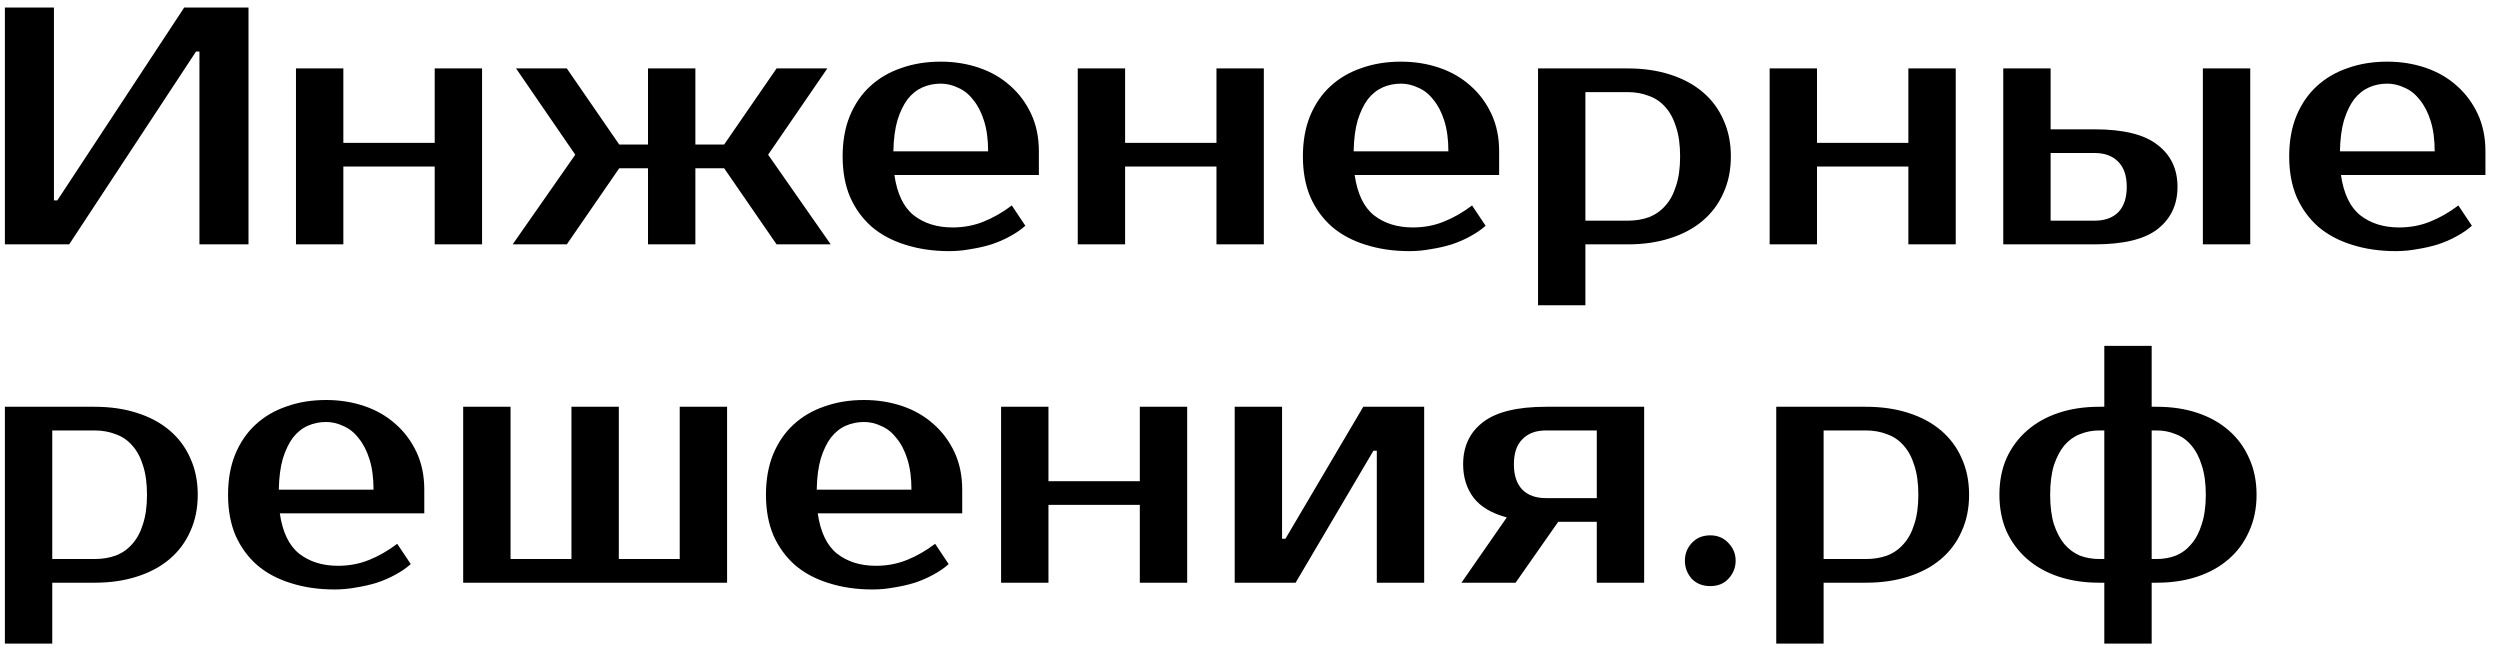
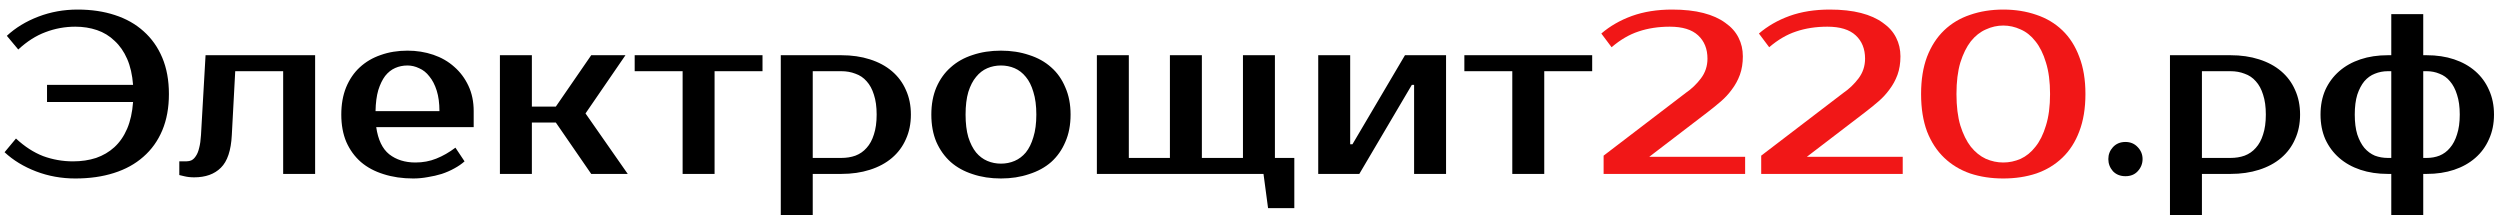
- <svg xmlns="http://www.w3.org/2000/svg" width="133" height="35" viewBox="0 0 133 35" fill="black">
-   <path d="M10.61 13V2.74H10.43L3.68 13H0.26V0.4H2.87V10.66H3.05L9.8 0.4H13.22V13H10.61ZM25.646 3.64V13H23.126V8.86H18.266V13H15.746V3.64H18.266V7.6H23.126V3.64H25.646ZM30.154 13H27.274L30.604 8.23L27.454 3.64H30.154L32.944 7.69H34.474V3.64H36.994V7.69H38.524L41.314 3.64H44.014L40.864 8.23L44.194 13H41.314L38.524 8.95H36.994V13H34.474V8.95H32.944L30.154 13ZM50.678 12.1C51.266 12.1 51.812 11.998 52.316 11.794C52.832 11.59 53.336 11.302 53.828 10.93L54.548 12.01C54.32 12.214 54.05 12.4 53.738 12.568C53.438 12.736 53.108 12.88 52.748 13C52.4 13.108 52.034 13.192 51.65 13.252C51.266 13.324 50.882 13.36 50.498 13.36C49.646 13.36 48.866 13.246 48.158 13.018C47.462 12.802 46.868 12.484 46.376 12.064C45.884 11.632 45.5 11.104 45.224 10.48C44.96 9.856 44.828 9.136 44.828 8.32C44.828 7.516 44.954 6.802 45.206 6.178C45.47 5.542 45.83 5.014 46.286 4.594C46.754 4.162 47.306 3.838 47.942 3.622C48.578 3.394 49.28 3.28 50.048 3.28C50.768 3.28 51.446 3.388 52.082 3.604C52.718 3.82 53.27 4.138 53.738 4.558C54.206 4.966 54.578 5.464 54.854 6.052C55.13 6.64 55.268 7.306 55.268 8.05V9.31H47.582C47.726 10.306 48.068 11.02 48.608 11.452C49.16 11.884 49.85 12.1 50.678 12.1ZM50.048 4.45C49.7 4.45 49.376 4.516 49.076 4.648C48.776 4.78 48.512 4.99 48.284 5.278C48.068 5.566 47.888 5.938 47.744 6.394C47.612 6.85 47.54 7.402 47.528 8.05H52.568C52.568 7.426 52.496 6.886 52.352 6.43C52.208 5.974 52.016 5.602 51.776 5.314C51.548 5.014 51.278 4.798 50.966 4.666C50.666 4.522 50.36 4.45 50.048 4.45ZM67.236 3.64V13H64.716V8.86H59.856V13H57.336V3.64H59.856V7.6H64.716V3.64H67.236ZM75.164 12.1C75.752 12.1 76.298 11.998 76.802 11.794C77.318 11.59 77.822 11.302 78.314 10.93L79.034 12.01C78.806 12.214 78.536 12.4 78.224 12.568C77.924 12.736 77.594 12.88 77.234 13C76.886 13.108 76.52 13.192 76.136 13.252C75.752 13.324 75.368 13.36 74.984 13.36C74.132 13.36 73.352 13.246 72.644 13.018C71.948 12.802 71.354 12.484 70.862 12.064C70.37 11.632 69.986 11.104 69.71 10.48C69.446 9.856 69.314 9.136 69.314 8.32C69.314 7.516 69.44 6.802 69.692 6.178C69.956 5.542 70.316 5.014 70.772 4.594C71.24 4.162 71.792 3.838 72.428 3.622C73.064 3.394 73.766 3.28 74.534 3.28C75.254 3.28 75.932 3.388 76.568 3.604C77.204 3.82 77.756 4.138 78.224 4.558C78.692 4.966 79.064 5.464 79.34 6.052C79.616 6.64 79.754 7.306 79.754 8.05V9.31H72.068C72.212 10.306 72.554 11.02 73.094 11.452C73.646 11.884 74.336 12.1 75.164 12.1ZM74.534 4.45C74.186 4.45 73.862 4.516 73.562 4.648C73.262 4.78 72.998 4.99 72.77 5.278C72.554 5.566 72.374 5.938 72.23 6.394C72.098 6.85 72.026 7.402 72.014 8.05H77.054C77.054 7.426 76.982 6.886 76.838 6.43C76.694 5.974 76.502 5.602 76.262 5.314C76.034 5.014 75.764 4.798 75.452 4.666C75.152 4.522 74.846 4.45 74.534 4.45ZM84.343 4.9V11.74H86.593C87.001 11.74 87.373 11.68 87.709 11.56C88.056 11.428 88.35 11.224 88.591 10.948C88.843 10.672 89.034 10.318 89.166 9.886C89.311 9.454 89.382 8.932 89.382 8.32C89.382 7.708 89.311 7.186 89.166 6.754C89.034 6.322 88.843 5.968 88.591 5.692C88.35 5.416 88.056 5.218 87.709 5.098C87.373 4.966 87.001 4.9 86.593 4.9H84.343ZM86.593 3.64C87.421 3.64 88.171 3.748 88.843 3.964C89.526 4.18 90.109 4.492 90.588 4.9C91.069 5.308 91.434 5.8 91.686 6.376C91.951 6.952 92.082 7.6 92.082 8.32C92.082 9.04 91.951 9.688 91.686 10.264C91.434 10.84 91.069 11.332 90.588 11.74C90.109 12.148 89.526 12.46 88.843 12.676C88.171 12.892 87.421 13 86.593 13H84.343V16.24H81.823V3.64H86.593ZM104.045 3.64V13H101.525V8.86H96.665V13H94.145V3.64H96.665V7.6H101.525V3.64H104.045ZM117.193 13V3.64H119.713V13H117.193ZM111.433 6.88C112.969 6.88 114.085 7.156 114.781 7.708C115.489 8.248 115.843 8.992 115.843 9.94C115.843 10.888 115.489 11.638 114.781 12.19C114.085 12.73 112.969 13 111.433 13H106.573V3.64H109.093V6.88H111.433ZM109.093 8.14V11.74H111.433C111.973 11.74 112.393 11.59 112.693 11.29C112.993 10.978 113.143 10.528 113.143 9.94C113.143 9.352 112.993 8.908 112.693 8.608C112.393 8.296 111.973 8.14 111.433 8.14H109.093ZM127.635 12.1C128.223 12.1 128.769 11.998 129.273 11.794C129.789 11.59 130.293 11.302 130.785 10.93L131.505 12.01C131.277 12.214 131.007 12.4 130.695 12.568C130.395 12.736 130.065 12.88 129.705 13C129.357 13.108 128.991 13.192 128.607 13.252C128.223 13.324 127.839 13.36 127.455 13.36C126.603 13.36 125.823 13.246 125.115 13.018C124.419 12.802 123.825 12.484 123.333 12.064C122.841 11.632 122.457 11.104 122.181 10.48C121.917 9.856 121.785 9.136 121.785 8.32C121.785 7.516 121.911 6.802 122.163 6.178C122.427 5.542 122.787 5.014 123.243 4.594C123.711 4.162 124.263 3.838 124.899 3.622C125.535 3.394 126.237 3.28 127.005 3.28C127.725 3.28 128.403 3.388 129.039 3.604C129.675 3.82 130.227 4.138 130.695 4.558C131.163 4.966 131.535 5.464 131.811 6.052C132.087 6.64 132.225 7.306 132.225 8.05V9.31H124.539C124.683 10.306 125.025 11.02 125.565 11.452C126.117 11.884 126.807 12.1 127.635 12.1ZM127.005 4.45C126.657 4.45 126.333 4.516 126.033 4.648C125.733 4.78 125.469 4.99 125.241 5.278C125.025 5.566 124.845 5.938 124.701 6.394C124.569 6.85 124.497 7.402 124.485 8.05H129.525C129.525 7.426 129.453 6.886 129.309 6.43C129.165 5.974 128.973 5.602 128.733 5.314C128.505 5.014 128.235 4.798 127.923 4.666C127.623 4.522 127.317 4.45 127.005 4.45ZM2.78 22.9V29.74H5.03C5.438 29.74 5.81 29.68 6.146 29.56C6.494 29.428 6.788 29.224 7.028 28.948C7.28 28.672 7.472 28.318 7.604 27.886C7.748 27.454 7.82 26.932 7.82 26.32C7.82 25.708 7.748 25.186 7.604 24.754C7.472 24.322 7.28 23.968 7.028 23.692C6.788 23.416 6.494 23.218 6.146 23.098C5.81 22.966 5.438 22.9 5.03 22.9H2.78ZM5.03 21.64C5.858 21.64 6.608 21.748 7.28 21.964C7.964 22.18 8.546 22.492 9.026 22.9C9.506 23.308 9.872 23.8 10.124 24.376C10.388 24.952 10.52 25.6 10.52 26.32C10.52 27.04 10.388 27.688 10.124 28.264C9.872 28.84 9.506 29.332 9.026 29.74C8.546 30.148 7.964 30.46 7.28 30.676C6.608 30.892 5.858 31 5.03 31H2.78V34.24H0.26V21.64H5.03ZM17.982 30.1C18.57 30.1 19.116 29.998 19.62 29.794C20.136 29.59 20.64 29.302 21.132 28.93L21.852 30.01C21.624 30.214 21.354 30.4 21.042 30.568C20.742 30.736 20.412 30.88 20.052 31C19.704 31.108 19.338 31.192 18.954 31.252C18.57 31.324 18.186 31.36 17.802 31.36C16.95 31.36 16.17 31.246 15.462 31.018C14.766 30.802 14.172 30.484 13.68 30.064C13.188 29.632 12.804 29.104 12.528 28.48C12.264 27.856 12.132 27.136 12.132 26.32C12.132 25.516 12.258 24.802 12.51 24.178C12.774 23.542 13.134 23.014 13.59 22.594C14.058 22.162 14.61 21.838 15.246 21.622C15.882 21.394 16.584 21.28 17.352 21.28C18.072 21.28 18.75 21.388 19.386 21.604C20.022 21.82 20.574 22.138 21.042 22.558C21.51 22.966 21.882 23.464 22.158 24.052C22.434 24.64 22.572 25.306 22.572 26.05V27.31H14.886C15.03 28.306 15.372 29.02 15.912 29.452C16.464 29.884 17.154 30.1 17.982 30.1ZM17.352 22.45C17.004 22.45 16.68 22.516 16.38 22.648C16.08 22.78 15.816 22.99 15.588 23.278C15.372 23.566 15.192 23.938 15.048 24.394C14.916 24.85 14.844 25.402 14.832 26.05H19.872C19.872 25.426 19.8 24.886 19.656 24.43C19.512 23.974 19.32 23.602 19.08 23.314C18.852 23.014 18.582 22.798 18.27 22.666C17.97 22.522 17.664 22.45 17.352 22.45ZM24.641 31V21.64H27.161V29.74H30.401V21.64H32.921V29.74H36.161V21.64H38.681V31H24.641ZM46.599 30.1C47.188 30.1 47.733 29.998 48.237 29.794C48.754 29.59 49.258 29.302 49.749 28.93L50.469 30.01C50.242 30.214 49.971 30.4 49.66 30.568C49.359 30.736 49.029 30.88 48.669 31C48.322 31.108 47.956 31.192 47.572 31.252C47.188 31.324 46.803 31.36 46.419 31.36C45.568 31.36 44.788 31.246 44.08 31.018C43.383 30.802 42.789 30.484 42.297 30.064C41.806 29.632 41.422 29.104 41.145 28.48C40.882 27.856 40.749 27.136 40.749 26.32C40.749 25.516 40.876 24.802 41.127 24.178C41.392 23.542 41.752 23.014 42.208 22.594C42.675 22.162 43.227 21.838 43.864 21.622C44.499 21.394 45.202 21.28 45.969 21.28C46.69 21.28 47.367 21.388 48.004 21.604C48.639 21.82 49.191 22.138 49.66 22.558C50.127 22.966 50.499 23.464 50.776 24.052C51.051 24.64 51.19 25.306 51.19 26.05V27.31H43.504C43.648 28.306 43.989 29.02 44.529 29.452C45.081 29.884 45.772 30.1 46.599 30.1ZM45.969 22.45C45.621 22.45 45.297 22.516 44.998 22.648C44.697 22.78 44.434 22.99 44.206 23.278C43.989 23.566 43.809 23.938 43.666 24.394C43.533 24.85 43.462 25.402 43.45 26.05H48.489C48.489 25.426 48.417 24.886 48.273 24.43C48.13 23.974 47.938 23.602 47.697 23.314C47.469 23.014 47.2 22.798 46.888 22.666C46.587 22.522 46.282 22.45 45.969 22.45ZM63.158 21.64V31H60.638V26.86H55.778V31H53.258V21.64H55.778V25.6H60.638V21.64H63.158ZM75.766 21.64V31H73.246V23.98H73.066L68.926 31H65.686V21.64H68.206V28.66H68.386L72.526 21.64H75.766ZM77.749 31L80.161 27.526C79.357 27.31 78.769 26.962 78.397 26.482C78.025 25.99 77.839 25.396 77.839 24.7C77.839 23.752 78.187 23.008 78.883 22.468C79.591 21.916 80.713 21.64 82.249 21.64H87.469V31H84.949V27.76H82.897L80.629 31H77.749ZM84.949 26.5V22.9H82.249C81.709 22.9 81.289 23.056 80.989 23.368C80.689 23.668 80.539 24.112 80.539 24.7C80.539 25.288 80.689 25.738 80.989 26.05C81.289 26.35 81.709 26.5 82.249 26.5H84.949ZM92.336 29.83C92.336 30.19 92.21 30.508 91.958 30.784C91.718 31.048 91.394 31.18 90.986 31.18C90.578 31.18 90.248 31.048 89.996 30.784C89.756 30.508 89.636 30.19 89.636 29.83C89.636 29.47 89.756 29.158 89.996 28.894C90.248 28.618 90.578 28.48 90.986 28.48C91.382 28.48 91.706 28.618 91.958 28.894C92.21 29.158 92.336 29.47 92.336 29.83ZM97.016 22.9V29.74H99.266C99.674 29.74 100.046 29.68 100.382 29.56C100.73 29.428 101.024 29.224 101.264 28.948C101.516 28.672 101.708 28.318 101.84 27.886C101.984 27.454 102.056 26.932 102.056 26.32C102.056 25.708 101.984 25.186 101.84 24.754C101.708 24.322 101.516 23.968 101.264 23.692C101.024 23.416 100.73 23.218 100.382 23.098C100.046 22.966 99.674 22.9 99.266 22.9H97.016ZM99.266 21.64C100.094 21.64 100.844 21.748 101.516 21.964C102.2 22.18 102.782 22.492 103.262 22.9C103.742 23.308 104.108 23.8 104.36 24.376C104.624 24.952 104.756 25.6 104.756 26.32C104.756 27.04 104.624 27.688 104.36 28.264C104.108 28.84 103.742 29.332 103.262 29.74C102.782 30.148 102.2 30.46 101.516 30.676C100.844 30.892 100.094 31 99.266 31H97.016V34.24H94.496V21.64H99.266ZM111.949 34.24V31H111.679C110.887 31 110.167 30.892 109.519 30.676C108.871 30.46 108.313 30.148 107.845 29.74C107.377 29.332 107.011 28.84 106.747 28.264C106.495 27.688 106.369 27.04 106.369 26.32C106.369 25.6 106.495 24.952 106.747 24.376C107.011 23.8 107.377 23.308 107.845 22.9C108.313 22.492 108.871 22.18 109.519 21.964C110.167 21.748 110.887 21.64 111.679 21.64H111.949V18.4H114.469V21.64H114.739C115.531 21.64 116.251 21.748 116.899 21.964C117.547 22.18 118.105 22.492 118.573 22.9C119.041 23.308 119.401 23.8 119.653 24.376C119.917 24.952 120.049 25.6 120.049 26.32C120.049 27.04 119.917 27.688 119.653 28.264C119.401 28.84 119.041 29.332 118.573 29.74C118.105 30.148 117.547 30.46 116.899 30.676C116.251 30.892 115.531 31 114.739 31H114.469V34.24H111.949ZM111.949 29.74V22.9H111.679C111.319 22.9 110.977 22.966 110.653 23.098C110.341 23.218 110.065 23.416 109.825 23.692C109.597 23.968 109.411 24.322 109.267 24.754C109.135 25.186 109.069 25.708 109.069 26.32C109.069 26.932 109.135 27.454 109.267 27.886C109.411 28.318 109.597 28.672 109.825 28.948C110.065 29.224 110.341 29.428 110.653 29.56C110.977 29.68 111.319 29.74 111.679 29.74H111.949ZM114.469 22.9V29.74H114.739C115.099 29.74 115.435 29.68 115.747 29.56C116.071 29.428 116.347 29.224 116.575 28.948C116.815 28.672 117.001 28.318 117.133 27.886C117.277 27.454 117.349 26.932 117.349 26.32C117.349 25.708 117.277 25.186 117.133 24.754C117.001 24.322 116.815 23.968 116.575 23.692C116.347 23.416 116.071 23.218 115.747 23.098C115.435 22.966 115.099 22.9 114.739 22.9H114.469Z" />
+ <svg xmlns="http://www.w3.org/2000/svg" width="230" height="20" viewBox="0 0 230 20" fill="none">
+   <path d="M6.72 14.845C7.49 14.845 8.197 14.74 8.841 14.53C9.485 14.306 10.045 13.977 10.521 13.543C11.011 13.095 11.403 12.528 11.697 11.842C11.991 11.156 12.173 10.337 12.243 9.385H4.326V7.81H12.243C12.173 6.886 11.991 6.088 11.697 5.416C11.403 4.744 11.018 4.191 10.542 3.757C10.08 3.309 9.541 2.98 8.925 2.77C8.309 2.56 7.644 2.455 6.93 2.455C5.978 2.455 5.061 2.623 4.179 2.959C3.311 3.281 2.478 3.813 1.68 4.555L0.63 3.295C1.428 2.553 2.394 1.965 3.528 1.531C4.662 1.097 5.866 0.88 7.14 0.88C8.4 0.88 9.541 1.048 10.563 1.384C11.599 1.72 12.481 2.217 13.209 2.875C13.951 3.533 14.525 4.345 14.931 5.311C15.337 6.277 15.54 7.39 15.54 8.65C15.54 9.91 15.337 11.023 14.931 11.989C14.525 12.955 13.944 13.767 13.188 14.425C12.446 15.083 11.543 15.58 10.479 15.916C9.429 16.252 8.246 16.42 6.93 16.42C5.656 16.42 4.452 16.203 3.318 15.769C2.184 15.335 1.218 14.747 0.42 14.005L1.47 12.745C2.268 13.487 3.101 14.026 3.969 14.362C4.851 14.684 5.768 14.845 6.72 14.845ZM16.496 14.845H17.126C17.308 14.845 17.476 14.81 17.63 14.74C17.784 14.656 17.917 14.523 18.029 14.341C18.155 14.159 18.253 13.914 18.323 13.606C18.407 13.298 18.463 12.906 18.491 12.43L18.911 5.08H28.991V16H26.051V6.55H21.641L21.326 12.43C21.256 13.844 20.92 14.845 20.318 15.433C19.73 16.021 18.911 16.315 17.861 16.315C17.525 16.315 17.217 16.28 16.937 16.21C16.783 16.182 16.636 16.147 16.496 16.105V14.845ZM38.224 14.95C38.91 14.95 39.547 14.831 40.135 14.593C40.737 14.355 41.325 14.019 41.899 13.585L42.739 14.845C42.473 15.083 42.158 15.3 41.794 15.496C41.444 15.692 41.059 15.86 40.639 16C40.233 16.126 39.806 16.224 39.358 16.294C38.91 16.378 38.462 16.42 38.014 16.42C37.02 16.42 36.11 16.287 35.284 16.021C34.472 15.769 33.779 15.398 33.205 14.908C32.631 14.404 32.183 13.788 31.861 13.06C31.553 12.332 31.399 11.492 31.399 10.54C31.399 9.602 31.546 8.769 31.84 8.041C32.148 7.299 32.568 6.683 33.1 6.193C33.646 5.689 34.29 5.311 35.032 5.059C35.774 4.793 36.593 4.66 37.489 4.66C38.329 4.66 39.12 4.786 39.862 5.038C40.604 5.29 41.248 5.661 41.794 6.151C42.34 6.627 42.774 7.208 43.096 7.894C43.418 8.58 43.579 9.357 43.579 10.225V11.695H34.612C34.78 12.857 35.179 13.69 35.809 14.194C36.453 14.698 37.258 14.95 38.224 14.95ZM37.489 6.025C37.083 6.025 36.705 6.102 36.355 6.256C36.005 6.41 35.697 6.655 35.431 6.991C35.179 7.327 34.969 7.761 34.801 8.293C34.647 8.825 34.563 9.469 34.549 10.225H40.429C40.429 9.497 40.345 8.867 40.177 8.335C40.009 7.803 39.785 7.369 39.505 7.033C39.239 6.683 38.924 6.431 38.56 6.277C38.21 6.109 37.853 6.025 37.489 6.025ZM51.138 11.275H48.932V16H45.992V5.08H48.932V9.805H51.138L54.392 5.08H57.542L53.867 10.435L57.752 16H54.392L51.138 11.275ZM70.151 6.55H65.741V16H62.801V6.55H58.391V5.08H70.151V6.55ZM74.772 6.55V14.53H77.397C77.873 14.53 78.307 14.46 78.699 14.32C79.105 14.166 79.448 13.928 79.728 13.606C80.022 13.284 80.246 12.871 80.4 12.367C80.568 11.863 80.652 11.254 80.652 10.54C80.652 9.826 80.568 9.217 80.4 8.713C80.246 8.209 80.022 7.796 79.728 7.474C79.448 7.152 79.105 6.921 78.699 6.781C78.307 6.627 77.873 6.55 77.397 6.55H74.772ZM77.397 5.08C78.363 5.08 79.238 5.206 80.022 5.458C80.82 5.71 81.499 6.074 82.059 6.55C82.619 7.026 83.046 7.6 83.34 8.272C83.648 8.944 83.802 9.7 83.802 10.54C83.802 11.38 83.648 12.136 83.34 12.808C83.046 13.48 82.619 14.054 82.059 14.53C81.499 15.006 80.82 15.37 80.022 15.622C79.238 15.874 78.363 16 77.397 16H74.772V19.78H71.832V5.08H77.397ZM92.088 15.055C92.536 15.055 92.956 14.971 93.348 14.803C93.74 14.635 94.083 14.376 94.377 14.026C94.671 13.662 94.902 13.193 95.07 12.619C95.252 12.045 95.343 11.352 95.343 10.54C95.343 9.728 95.252 9.035 95.07 8.461C94.902 7.887 94.671 7.425 94.377 7.075C94.083 6.711 93.74 6.445 93.348 6.277C92.956 6.109 92.536 6.025 92.088 6.025C91.64 6.025 91.22 6.109 90.828 6.277C90.436 6.445 90.093 6.711 89.799 7.075C89.505 7.425 89.267 7.887 89.085 8.461C88.917 9.035 88.833 9.728 88.833 10.54C88.833 11.352 88.917 12.045 89.085 12.619C89.267 13.193 89.505 13.662 89.799 14.026C90.093 14.376 90.436 14.635 90.828 14.803C91.22 14.971 91.64 15.055 92.088 15.055ZM92.088 4.66C93.026 4.66 93.887 4.793 94.671 5.059C95.469 5.311 96.148 5.689 96.708 6.193C97.268 6.683 97.702 7.299 98.01 8.041C98.332 8.769 98.493 9.602 98.493 10.54C98.493 11.492 98.332 12.332 98.01 13.06C97.702 13.788 97.268 14.404 96.708 14.908C96.148 15.398 95.469 15.769 94.671 16.021C93.887 16.287 93.026 16.42 92.088 16.42C91.136 16.42 90.268 16.287 89.484 16.021C88.7 15.769 88.028 15.398 87.468 14.908C86.908 14.404 86.467 13.788 86.145 13.06C85.837 12.332 85.683 11.492 85.683 10.54C85.683 9.602 85.837 8.769 86.145 8.041C86.467 7.299 86.908 6.683 87.468 6.193C88.028 5.689 88.7 5.311 89.484 5.059C90.268 4.793 91.136 4.66 92.088 4.66ZM100.912 16V5.08H103.852V14.53H107.632V5.08H110.572V14.53H114.352V5.08H117.292V14.53H119.077V19.15H116.662L116.242 16H100.912ZM133.037 5.08V16H130.097V7.81H129.887L125.057 16H121.277V5.08H124.217V13.27H124.427L129.257 5.08H133.037ZM146.481 6.55H142.071V16H139.131V6.55H134.721V5.08H146.481V6.55ZM197.117 14.635C197.117 15.055 196.97 15.426 196.676 15.748C196.396 16.056 196.018 16.21 195.542 16.21C195.066 16.21 194.681 16.056 194.387 15.748C194.107 15.426 193.967 15.055 193.967 14.635C193.967 14.215 194.107 13.851 194.387 13.543C194.681 13.221 195.066 13.06 195.542 13.06C196.004 13.06 196.382 13.221 196.676 13.543C196.97 13.851 197.117 14.215 197.117 14.635ZM202.577 6.55V14.53H205.202C205.678 14.53 206.112 14.46 206.504 14.32C206.91 14.166 207.253 13.928 207.533 13.606C207.827 13.284 208.051 12.871 208.205 12.367C208.373 11.863 208.457 11.254 208.457 10.54C208.457 9.826 208.373 9.217 208.205 8.713C208.051 8.209 207.827 7.796 207.533 7.474C207.253 7.152 206.91 6.921 206.504 6.781C206.112 6.627 205.678 6.55 205.202 6.55H202.577ZM205.202 5.08C206.168 5.08 207.043 5.206 207.827 5.458C208.625 5.71 209.304 6.074 209.864 6.55C210.424 7.026 210.851 7.6 211.145 8.272C211.453 8.944 211.607 9.7 211.607 10.54C211.607 11.38 211.453 12.136 211.145 12.808C210.851 13.48 210.424 14.054 209.864 14.53C209.304 15.006 208.625 15.37 207.827 15.622C207.043 15.874 206.168 16 205.202 16H202.577V19.78H199.637V5.08H205.202ZM219.998 19.78V16H219.683C218.759 16 217.919 15.874 217.163 15.622C216.407 15.37 215.756 15.006 215.21 14.53C214.664 14.054 214.237 13.48 213.929 12.808C213.635 12.136 213.488 11.38 213.488 10.54C213.488 9.7 213.635 8.944 213.929 8.272C214.237 7.6 214.664 7.026 215.21 6.55C215.756 6.074 216.407 5.71 217.163 5.458C217.919 5.206 218.759 5.08 219.683 5.08H219.998V1.3H222.938V5.08H223.253C224.177 5.08 225.017 5.206 225.773 5.458C226.529 5.71 227.18 6.074 227.726 6.55C228.272 7.026 228.692 7.6 228.986 8.272C229.294 8.944 229.448 9.7 229.448 10.54C229.448 11.38 229.294 12.136 228.986 12.808C228.692 13.48 228.272 14.054 227.726 14.53C227.18 15.006 226.529 15.37 225.773 15.622C225.017 15.874 224.177 16 223.253 16H222.938V19.78H219.998ZM219.998 14.53V6.55H219.683C219.263 6.55 218.864 6.627 218.486 6.781C218.122 6.921 217.8 7.152 217.52 7.474C217.254 7.796 217.037 8.209 216.869 8.713C216.715 9.217 216.638 9.826 216.638 10.54C216.638 11.254 216.715 11.863 216.869 12.367C217.037 12.871 217.254 13.284 217.52 13.606C217.8 13.928 218.122 14.166 218.486 14.32C218.864 14.46 219.263 14.53 219.683 14.53H219.998ZM222.938 6.55V14.53H223.253C223.673 14.53 224.065 14.46 224.429 14.32C224.807 14.166 225.129 13.928 225.395 13.606C225.675 13.284 225.892 12.871 226.046 12.367C226.214 11.863 226.298 11.254 226.298 10.54C226.298 9.826 226.214 9.217 226.046 8.713C225.892 8.209 225.675 7.796 225.395 7.474C225.129 7.152 224.807 6.921 224.429 6.781C224.065 6.627 223.673 6.55 223.253 6.55H222.938Z" fill="black" />
+   <path d="M155.092 8.545C155.624 8.181 156.086 7.74 156.478 7.222C156.884 6.69 157.087 6.081 157.087 5.395C157.087 4.499 156.8 3.785 156.226 3.253C155.652 2.721 154.784 2.455 153.622 2.455C152.572 2.455 151.613 2.602 150.745 2.896C149.891 3.176 149.065 3.659 148.267 4.345L147.322 3.085C148.12 2.399 149.058 1.86 150.136 1.468C151.228 1.076 152.46 0.88 153.832 0.88C154.938 0.88 155.897 0.985 156.709 1.195C157.521 1.405 158.193 1.706 158.725 2.098C159.271 2.476 159.677 2.931 159.943 3.463C160.209 3.981 160.342 4.555 160.342 5.185C160.342 5.815 160.251 6.382 160.069 6.886C159.887 7.376 159.642 7.824 159.334 8.23C159.04 8.636 158.697 9.007 158.305 9.343C157.913 9.679 157.507 10.008 157.087 10.33L151.732 14.425H160.552V16H147.532V14.32L155.092 8.545ZM169.591 8.545C170.123 8.181 170.585 7.74 170.977 7.222C171.383 6.69 171.586 6.081 171.586 5.395C171.586 4.499 171.299 3.785 170.725 3.253C170.151 2.721 169.283 2.455 168.121 2.455C167.071 2.455 166.112 2.602 165.244 2.896C164.39 3.176 163.564 3.659 162.766 4.345L161.821 3.085C162.619 2.399 163.557 1.86 164.635 1.468C165.727 1.076 166.959 0.88 168.331 0.88C169.437 0.88 170.396 0.985 171.208 1.195C172.02 1.405 172.692 1.706 173.224 2.098C173.77 2.476 174.176 2.931 174.442 3.463C174.708 3.981 174.841 4.555 174.841 5.185C174.841 5.815 174.75 6.382 174.568 6.886C174.386 7.376 174.141 7.824 173.833 8.23C173.539 8.636 173.196 9.007 172.804 9.343C172.412 9.679 172.006 10.008 171.586 10.33L166.231 14.425H175.051V16H162.031V14.32L169.591 8.545ZM184.3 2.35C183.754 2.35 183.222 2.469 182.704 2.707C182.186 2.931 181.724 3.295 181.318 3.799C180.926 4.303 180.604 4.954 180.352 5.752C180.114 6.55 179.995 7.516 179.995 8.65C179.995 9.784 180.114 10.75 180.352 11.548C180.604 12.346 180.926 12.997 181.318 13.501C181.724 14.005 182.186 14.376 182.704 14.614C183.222 14.838 183.754 14.95 184.3 14.95C184.846 14.95 185.378 14.838 185.896 14.614C186.414 14.376 186.869 14.005 187.261 13.501C187.667 12.997 187.989 12.346 188.227 11.548C188.479 10.75 188.605 9.784 188.605 8.65C188.605 7.516 188.479 6.55 188.227 5.752C187.989 4.954 187.667 4.303 187.261 3.799C186.869 3.295 186.414 2.931 185.896 2.707C185.378 2.469 184.846 2.35 184.3 2.35ZM184.3 0.88C185.406 0.88 186.421 1.041 187.345 1.363C188.269 1.671 189.067 2.147 189.739 2.791C190.411 3.435 190.929 4.247 191.293 5.227C191.671 6.193 191.86 7.334 191.86 8.65C191.86 9.966 191.671 11.114 191.293 12.094C190.929 13.06 190.411 13.865 189.739 14.509C189.067 15.153 188.269 15.636 187.345 15.958C186.421 16.266 185.406 16.42 184.3 16.42C183.194 16.42 182.179 16.266 181.255 15.958C180.331 15.636 179.533 15.153 178.861 14.509C178.189 13.865 177.664 13.06 177.286 12.094C176.922 11.114 176.74 9.966 176.74 8.65C176.74 7.334 176.922 6.193 177.286 5.227C177.664 4.247 178.189 3.435 178.861 2.791C179.533 2.147 180.331 1.671 181.255 1.363C182.179 1.041 183.194 0.88 184.3 0.88Z" fill="#F11717" />
</svg>
